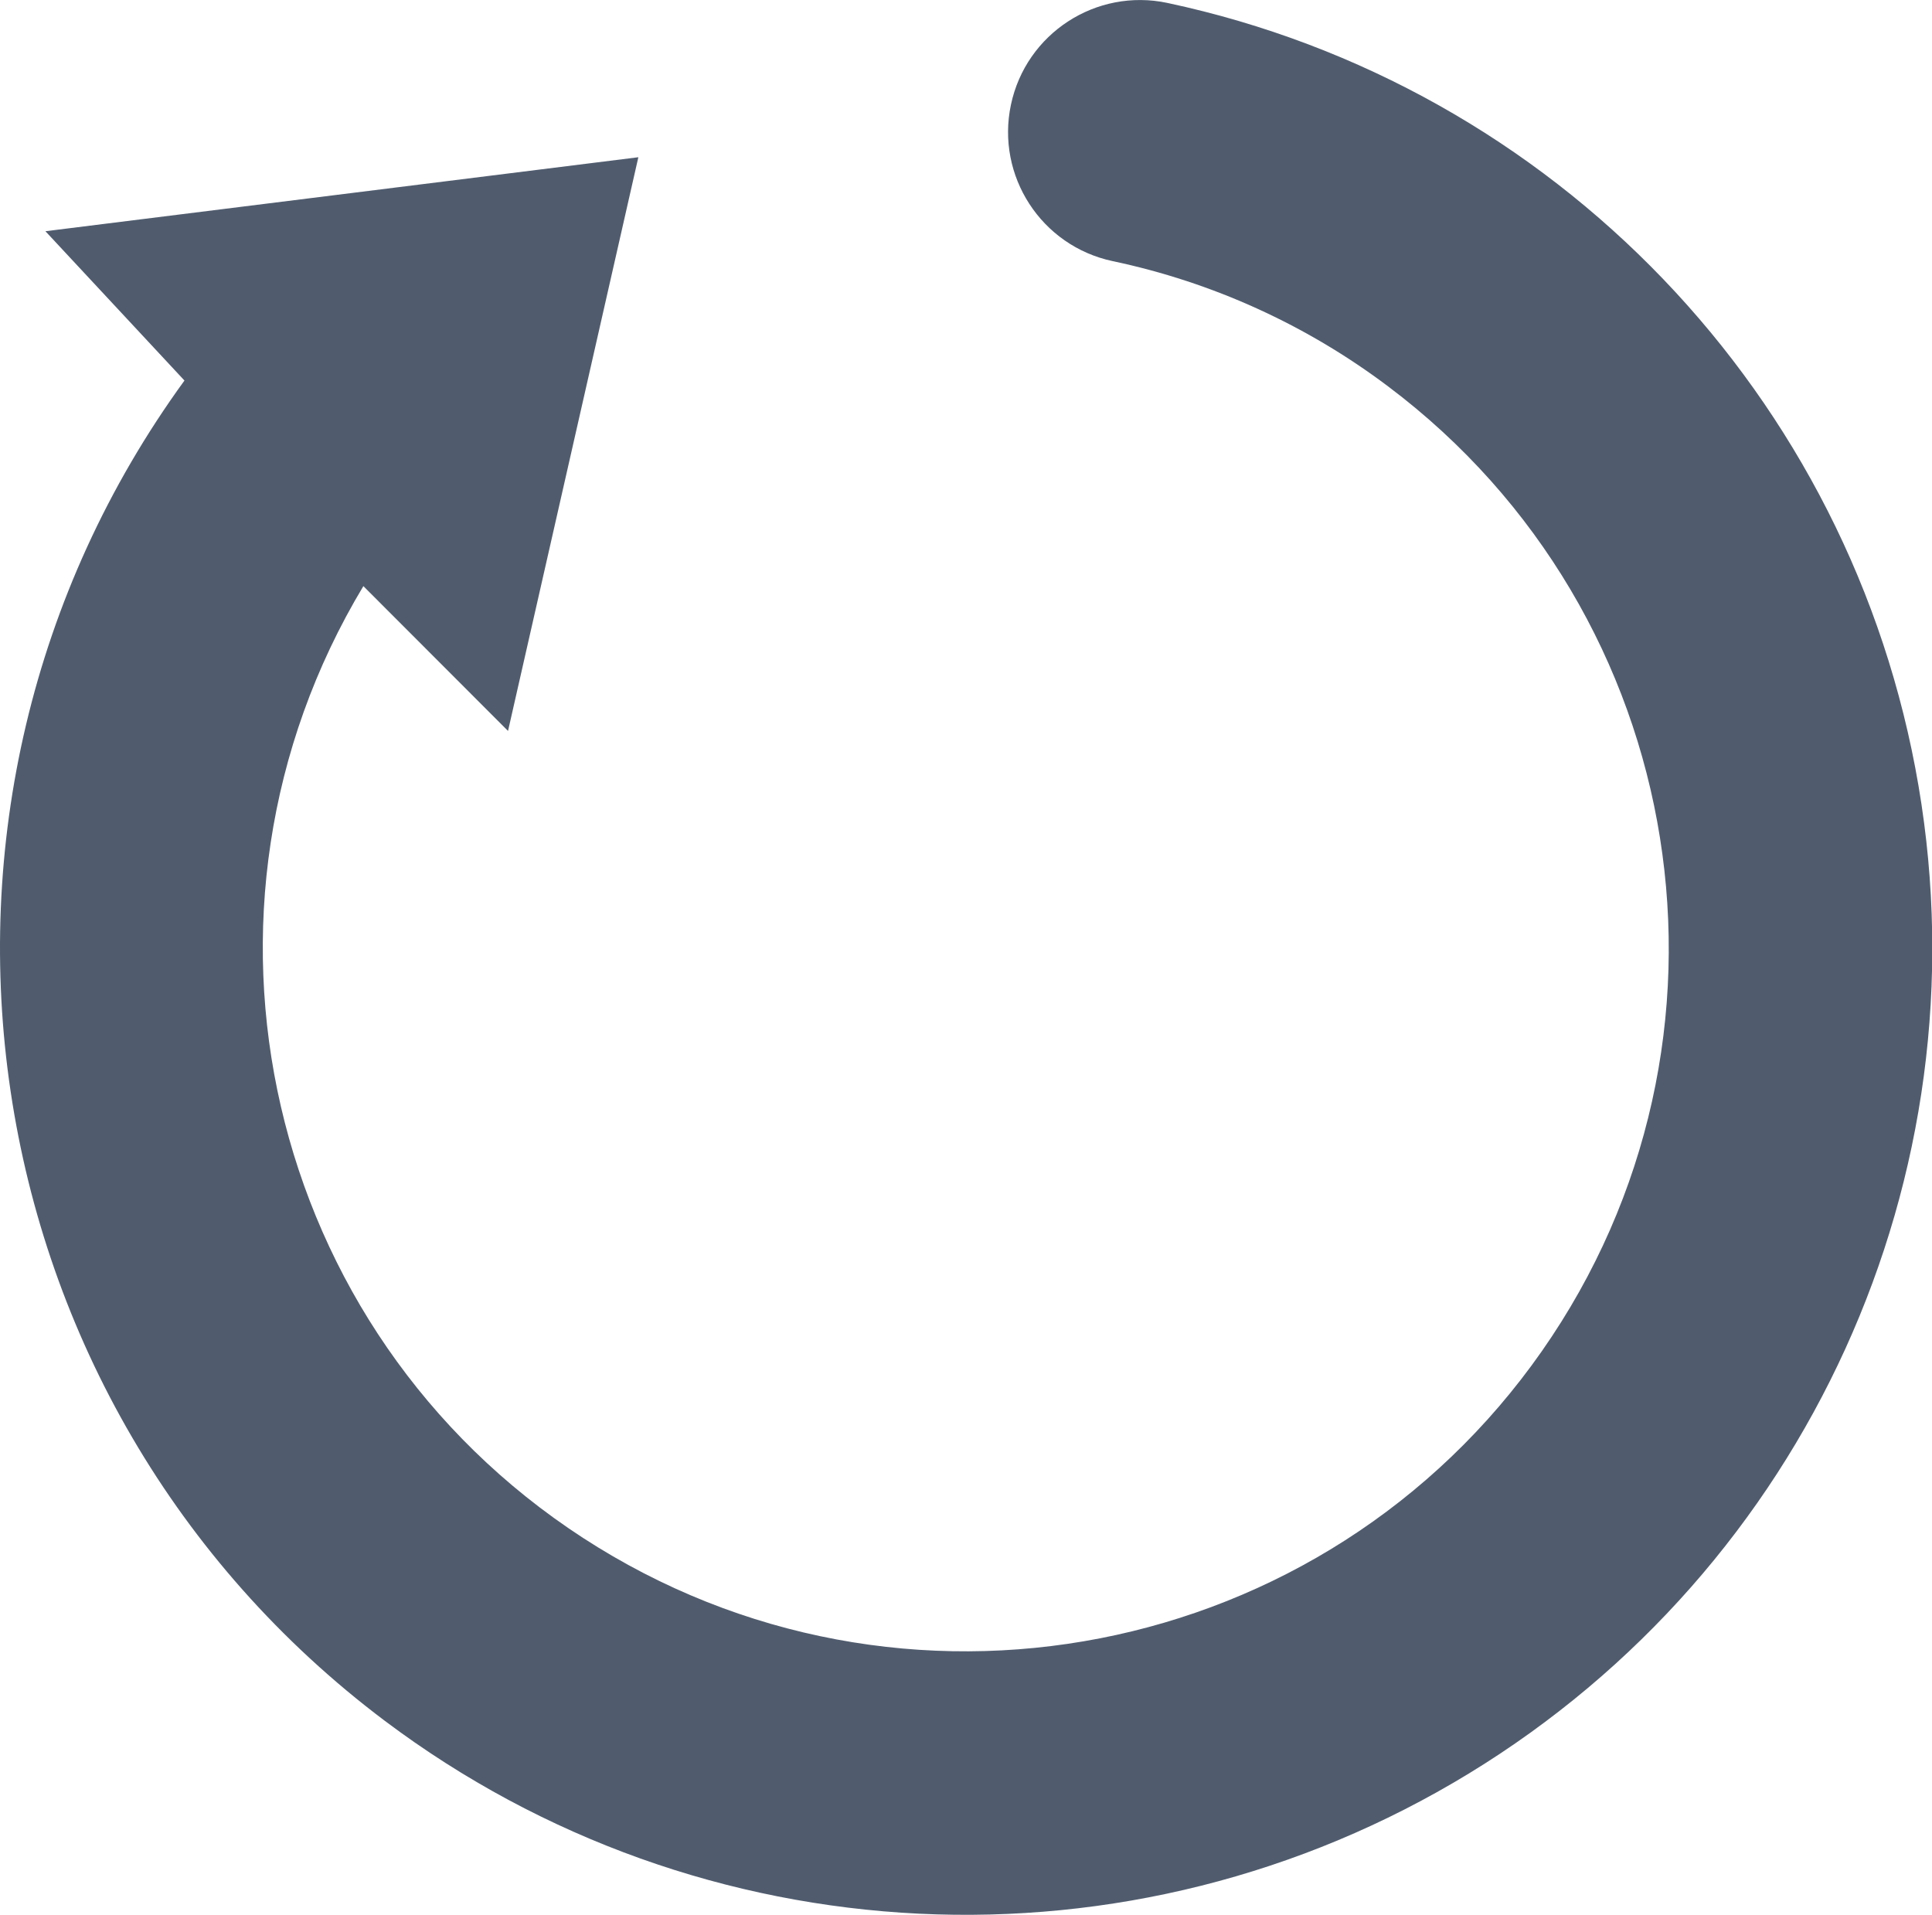
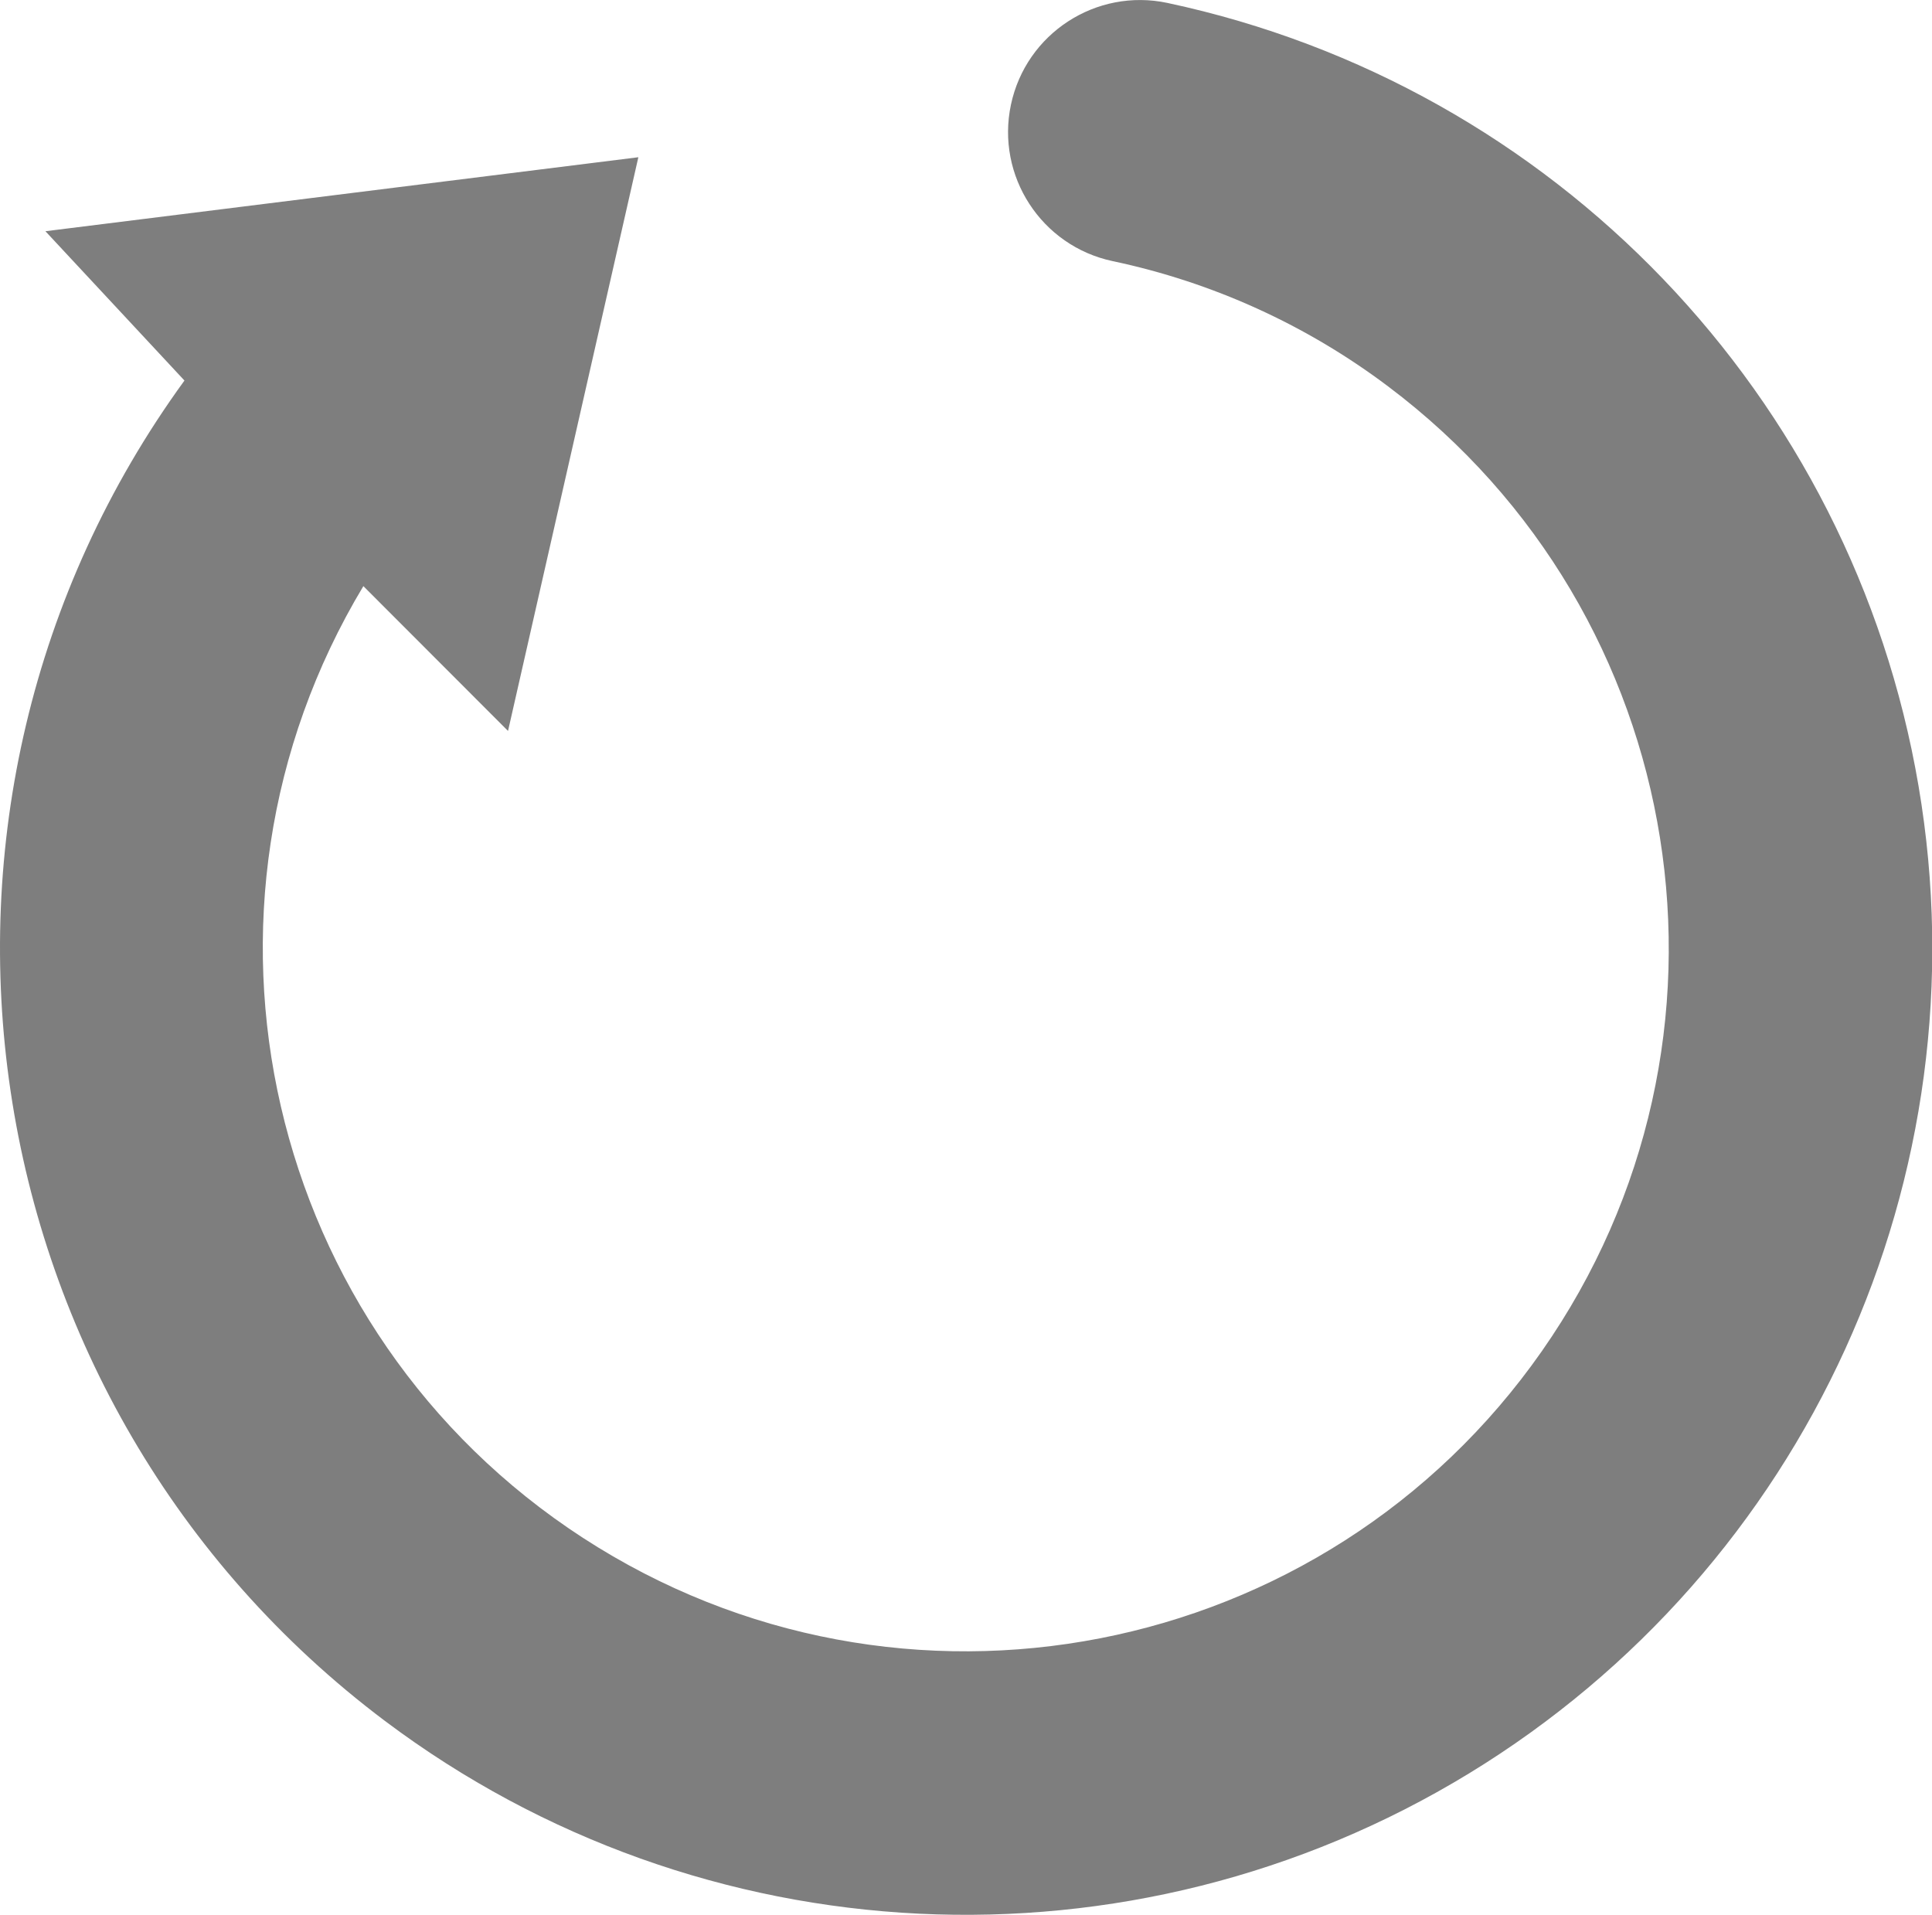
<svg xmlns="http://www.w3.org/2000/svg" viewBox="0 0 244.15 241.95">
-   <path d="M175.43,48.84A88.07,88.07,0,0,0,140.61,33,16.65,16.65,0,0,1,147.53.37,122.15,122.15,0,1,1,48.65,217.48C-4.65,177.41-15.76,101.83,23.31,48.09L5.74,29.22l74.93-9.35L64.2,92.37,45.92,74.07A88.83,88.83,0,1,0,175.43,48.84Z" style="fill:#505c6e" />
+   <path d="M175.43,48.84A88.07,88.07,0,0,0,140.61,33,16.65,16.65,0,0,1,147.53.37,122.15,122.15,0,1,1,48.65,217.48C-4.65,177.41-15.76,101.83,23.31,48.09L5.74,29.22l74.93-9.35L64.2,92.37,45.92,74.07A88.83,88.83,0,1,0,175.43,48.84Z" style="fill:#7e7e7e" />
</svg>
